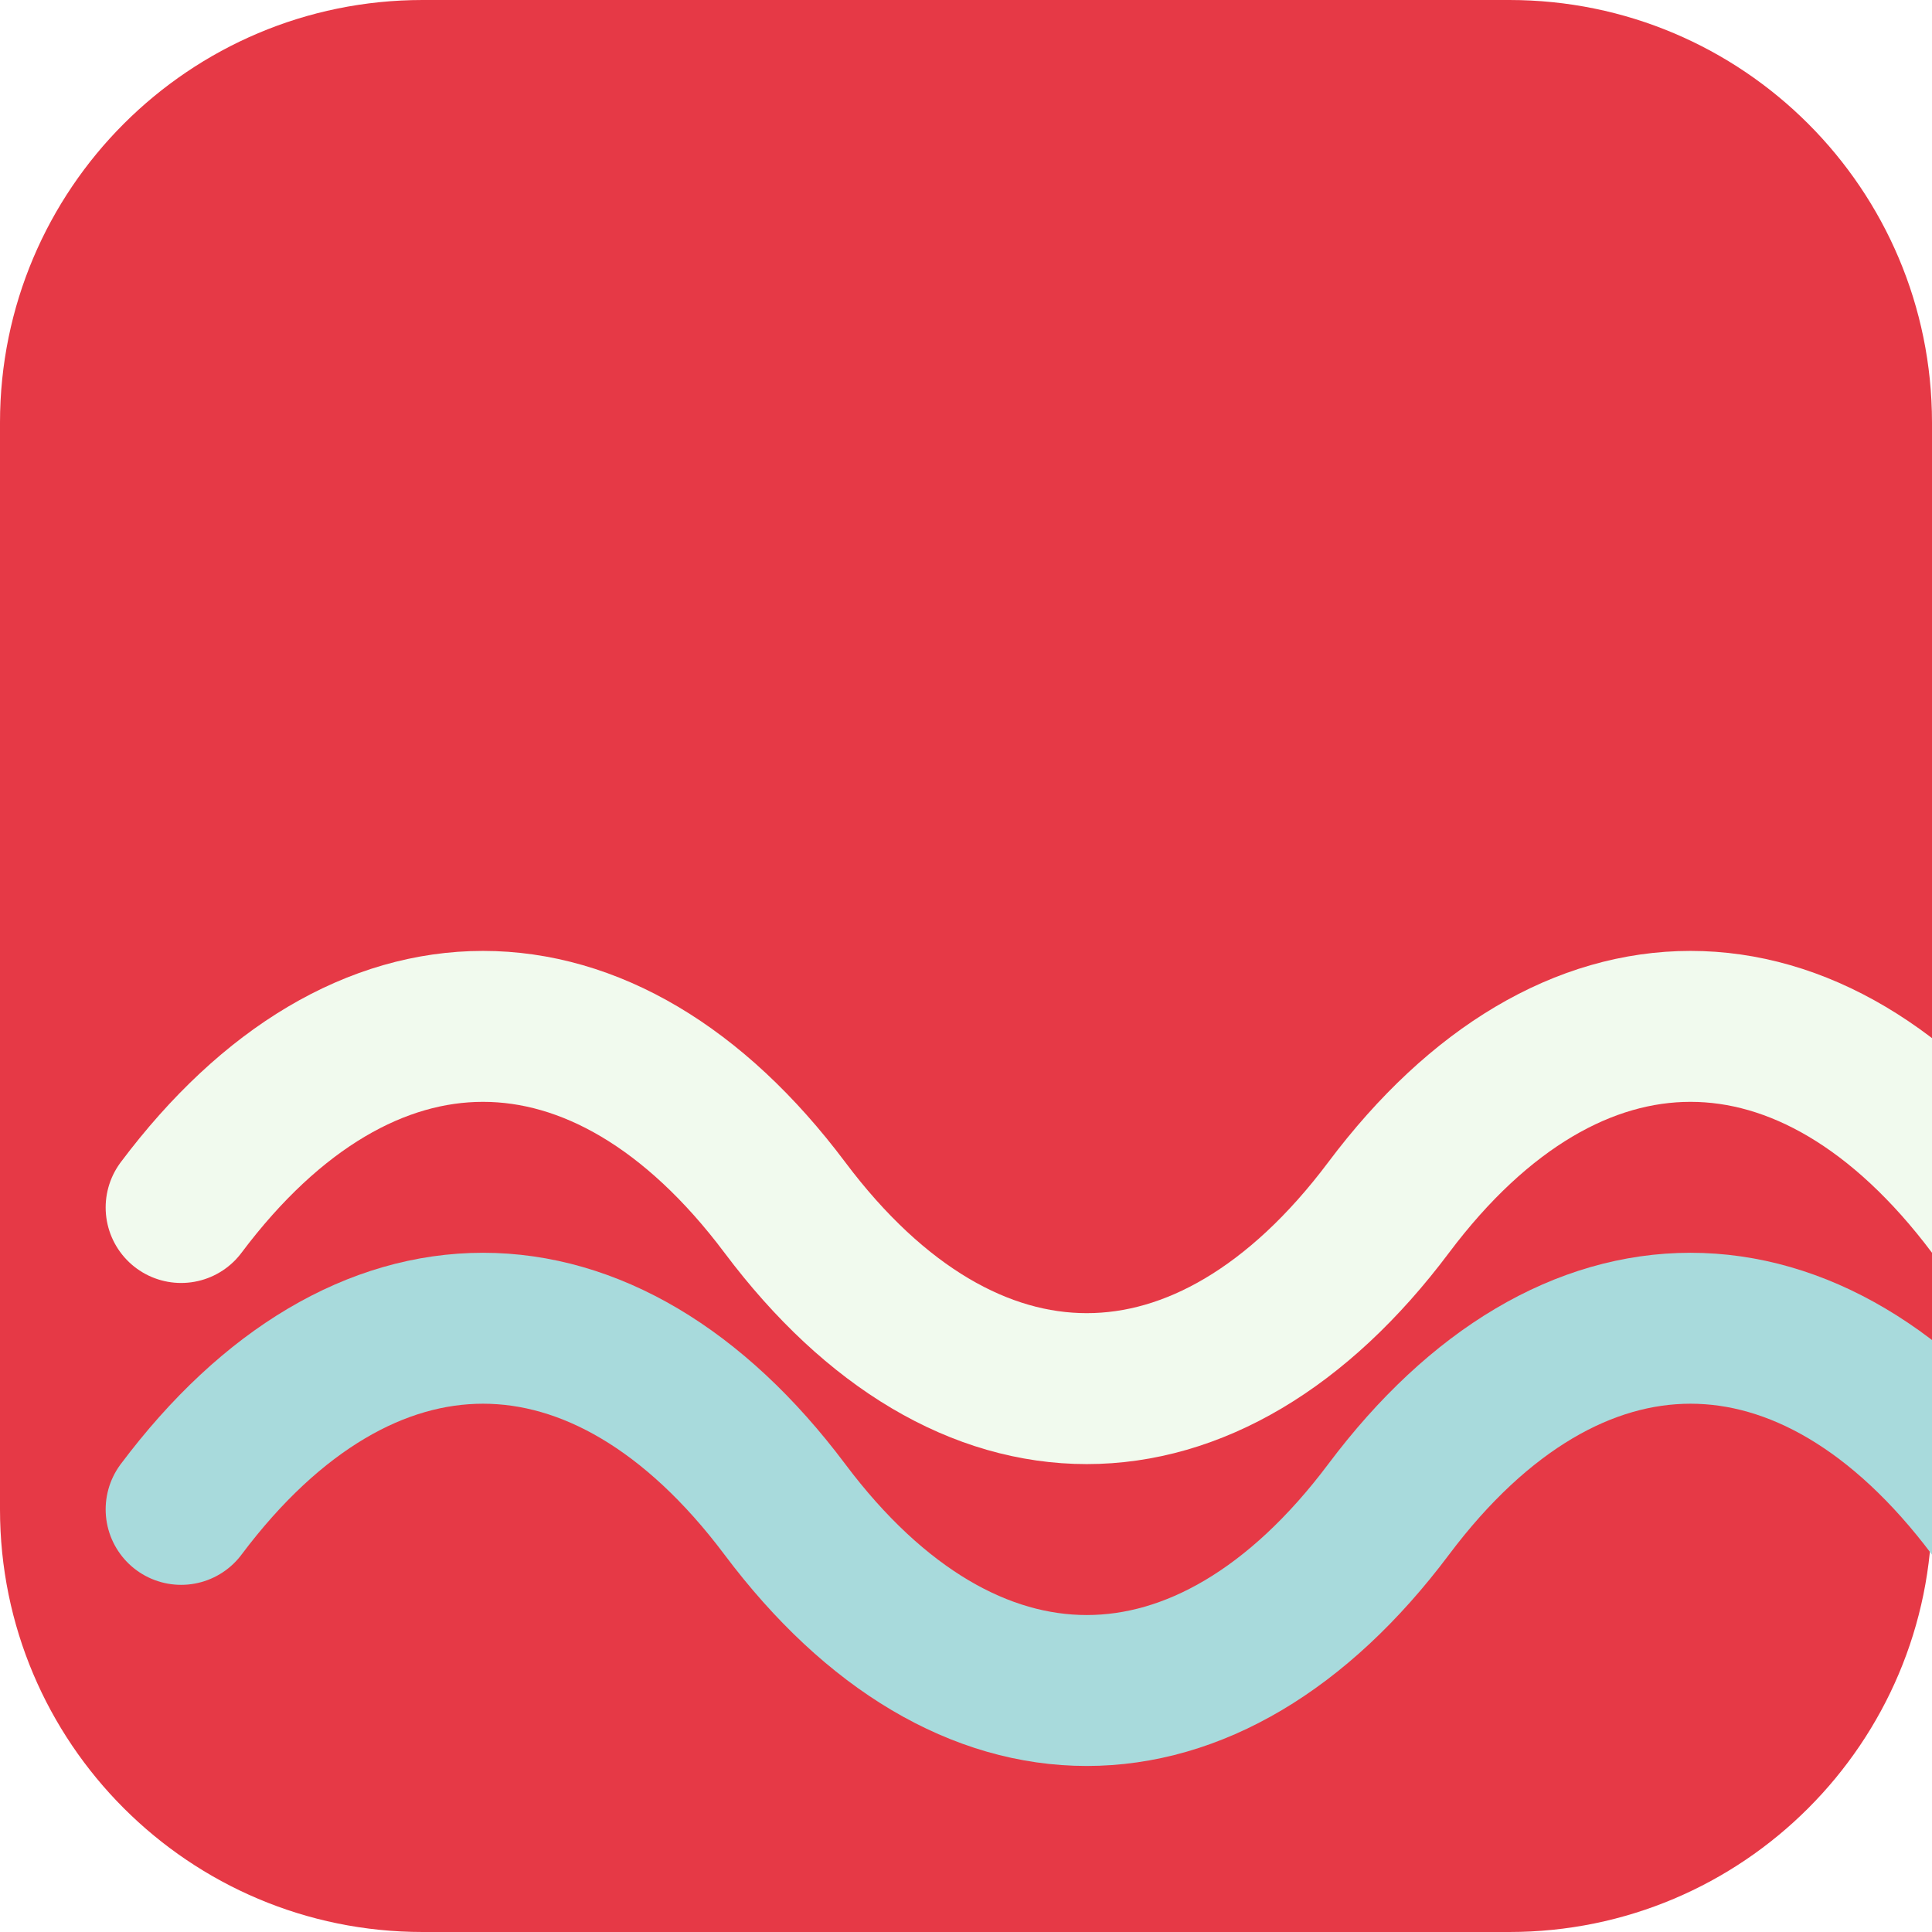
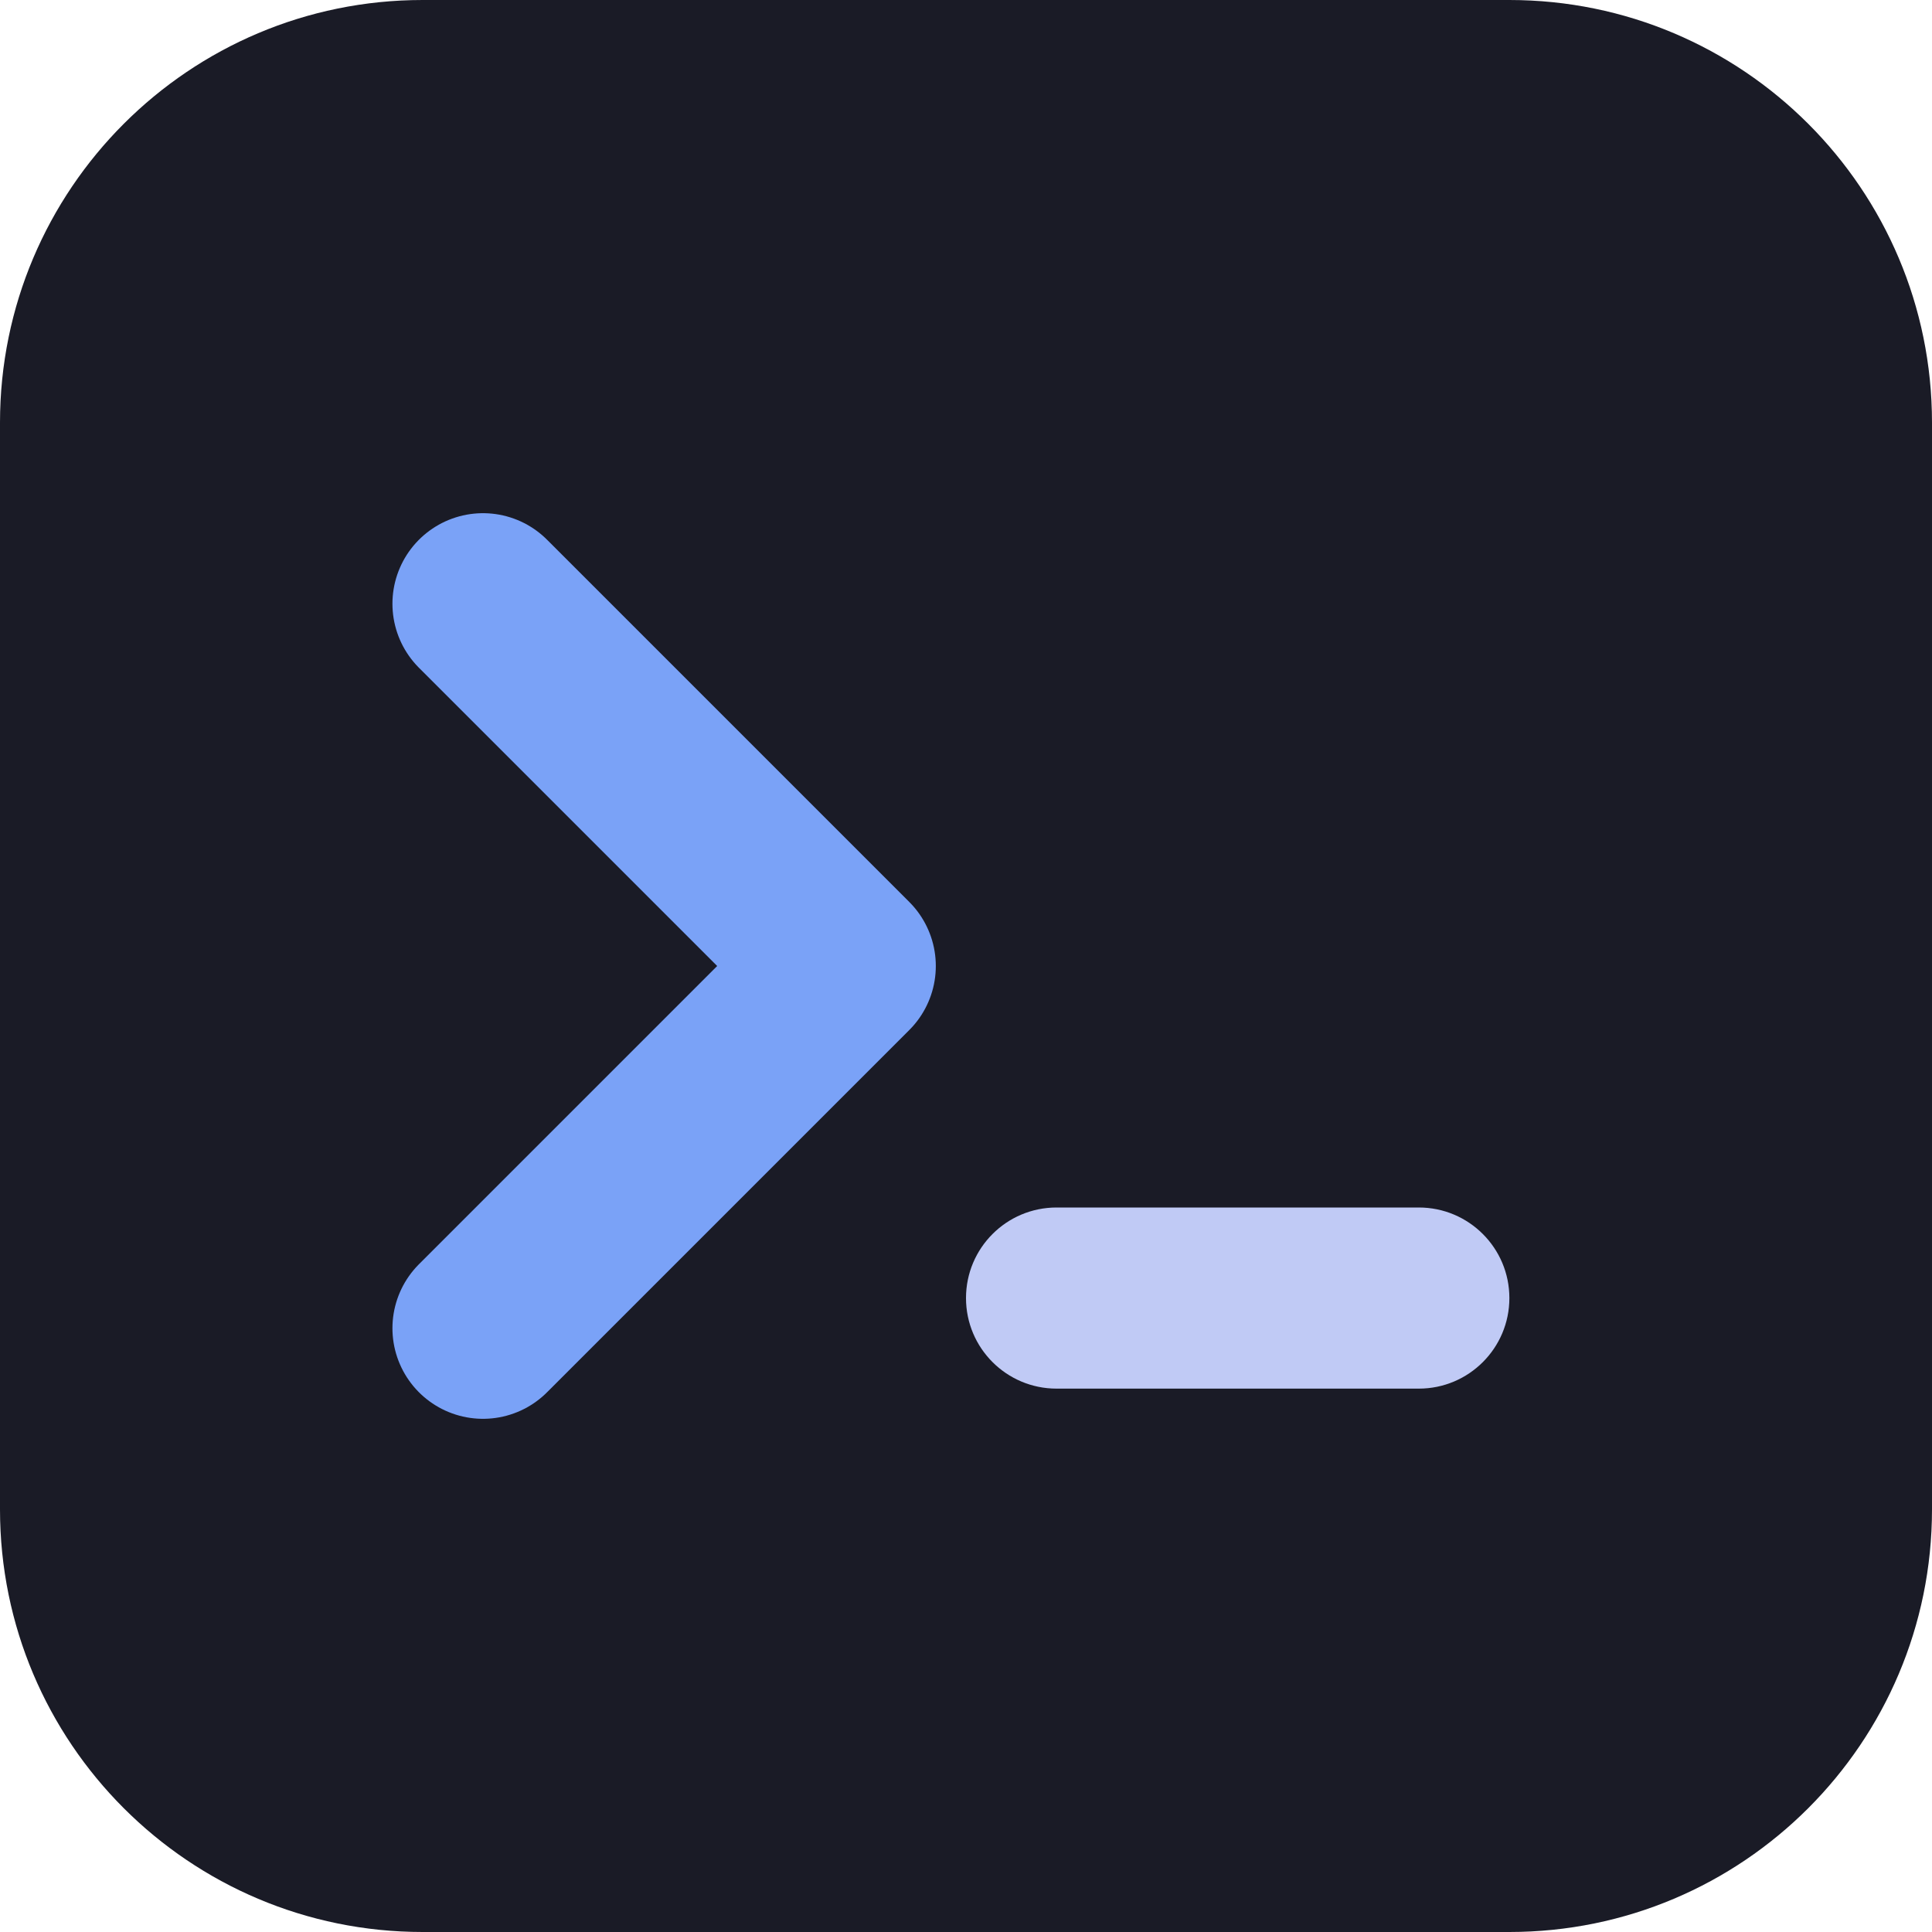
- <svg xmlns="http://www.w3.org/2000/svg" viewBox="0 0 64 64">
-   <rect width="64" height="64" rx="14" fill="#E63946" />
-   <path d="M6 40c6-8 14-8 20 0s14 8 20 0 14-8 20 0" fill="none" stroke="#F1FAEE" stroke-width="5" stroke-linecap="round" />
-   <path d="M6 50c6-8 14-8 20 0s14 8 20 0 14-8 20 0" fill="none" stroke="#A8DADC" stroke-width="5" stroke-linecap="round" />
+ <svg xmlns="http://www.w3.org/2000/svg" viewBox="0 0 32 32">
+   <rect width="32" height="32" rx="7" fill="#1a1b26" />
+   <path d="M8 10l6 6-6 6" fill="none" stroke="#7aa2f7" stroke-width="3" stroke-linecap="round" stroke-linejoin="round" />
+   <rect x="16" y="20" width="9" height="3" rx="1.5" fill="#c0caf5" />
</svg>
